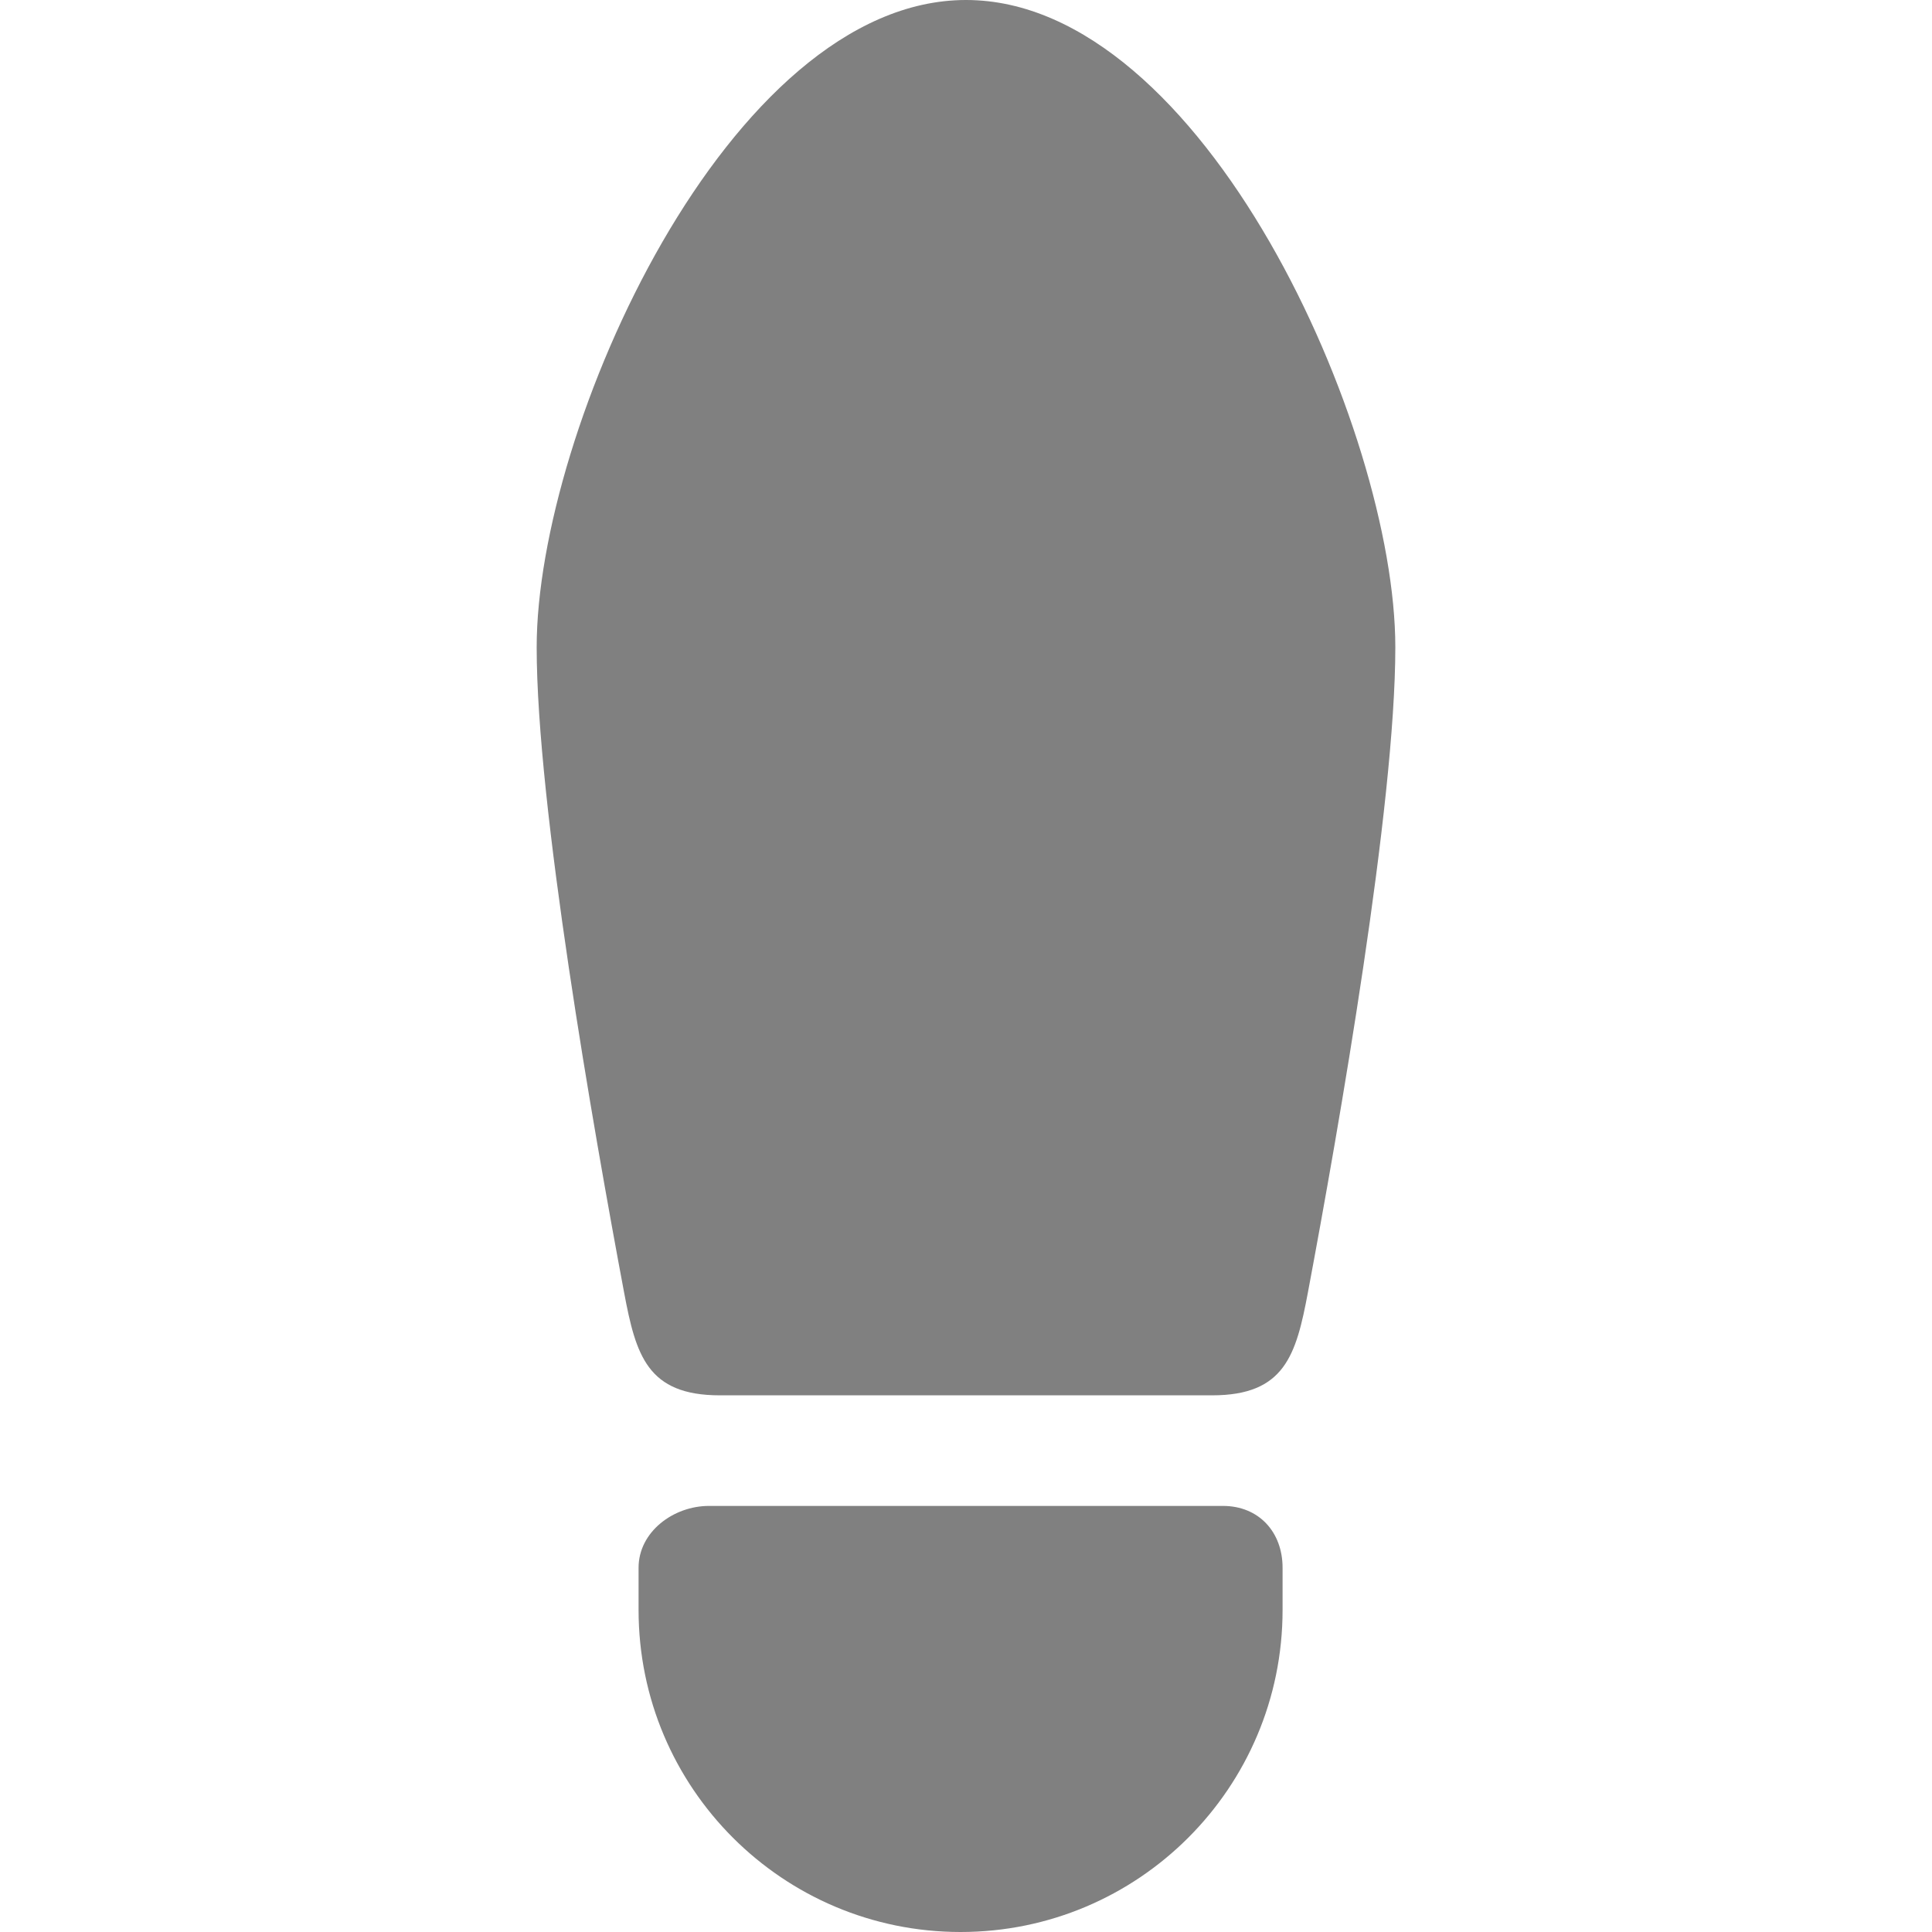
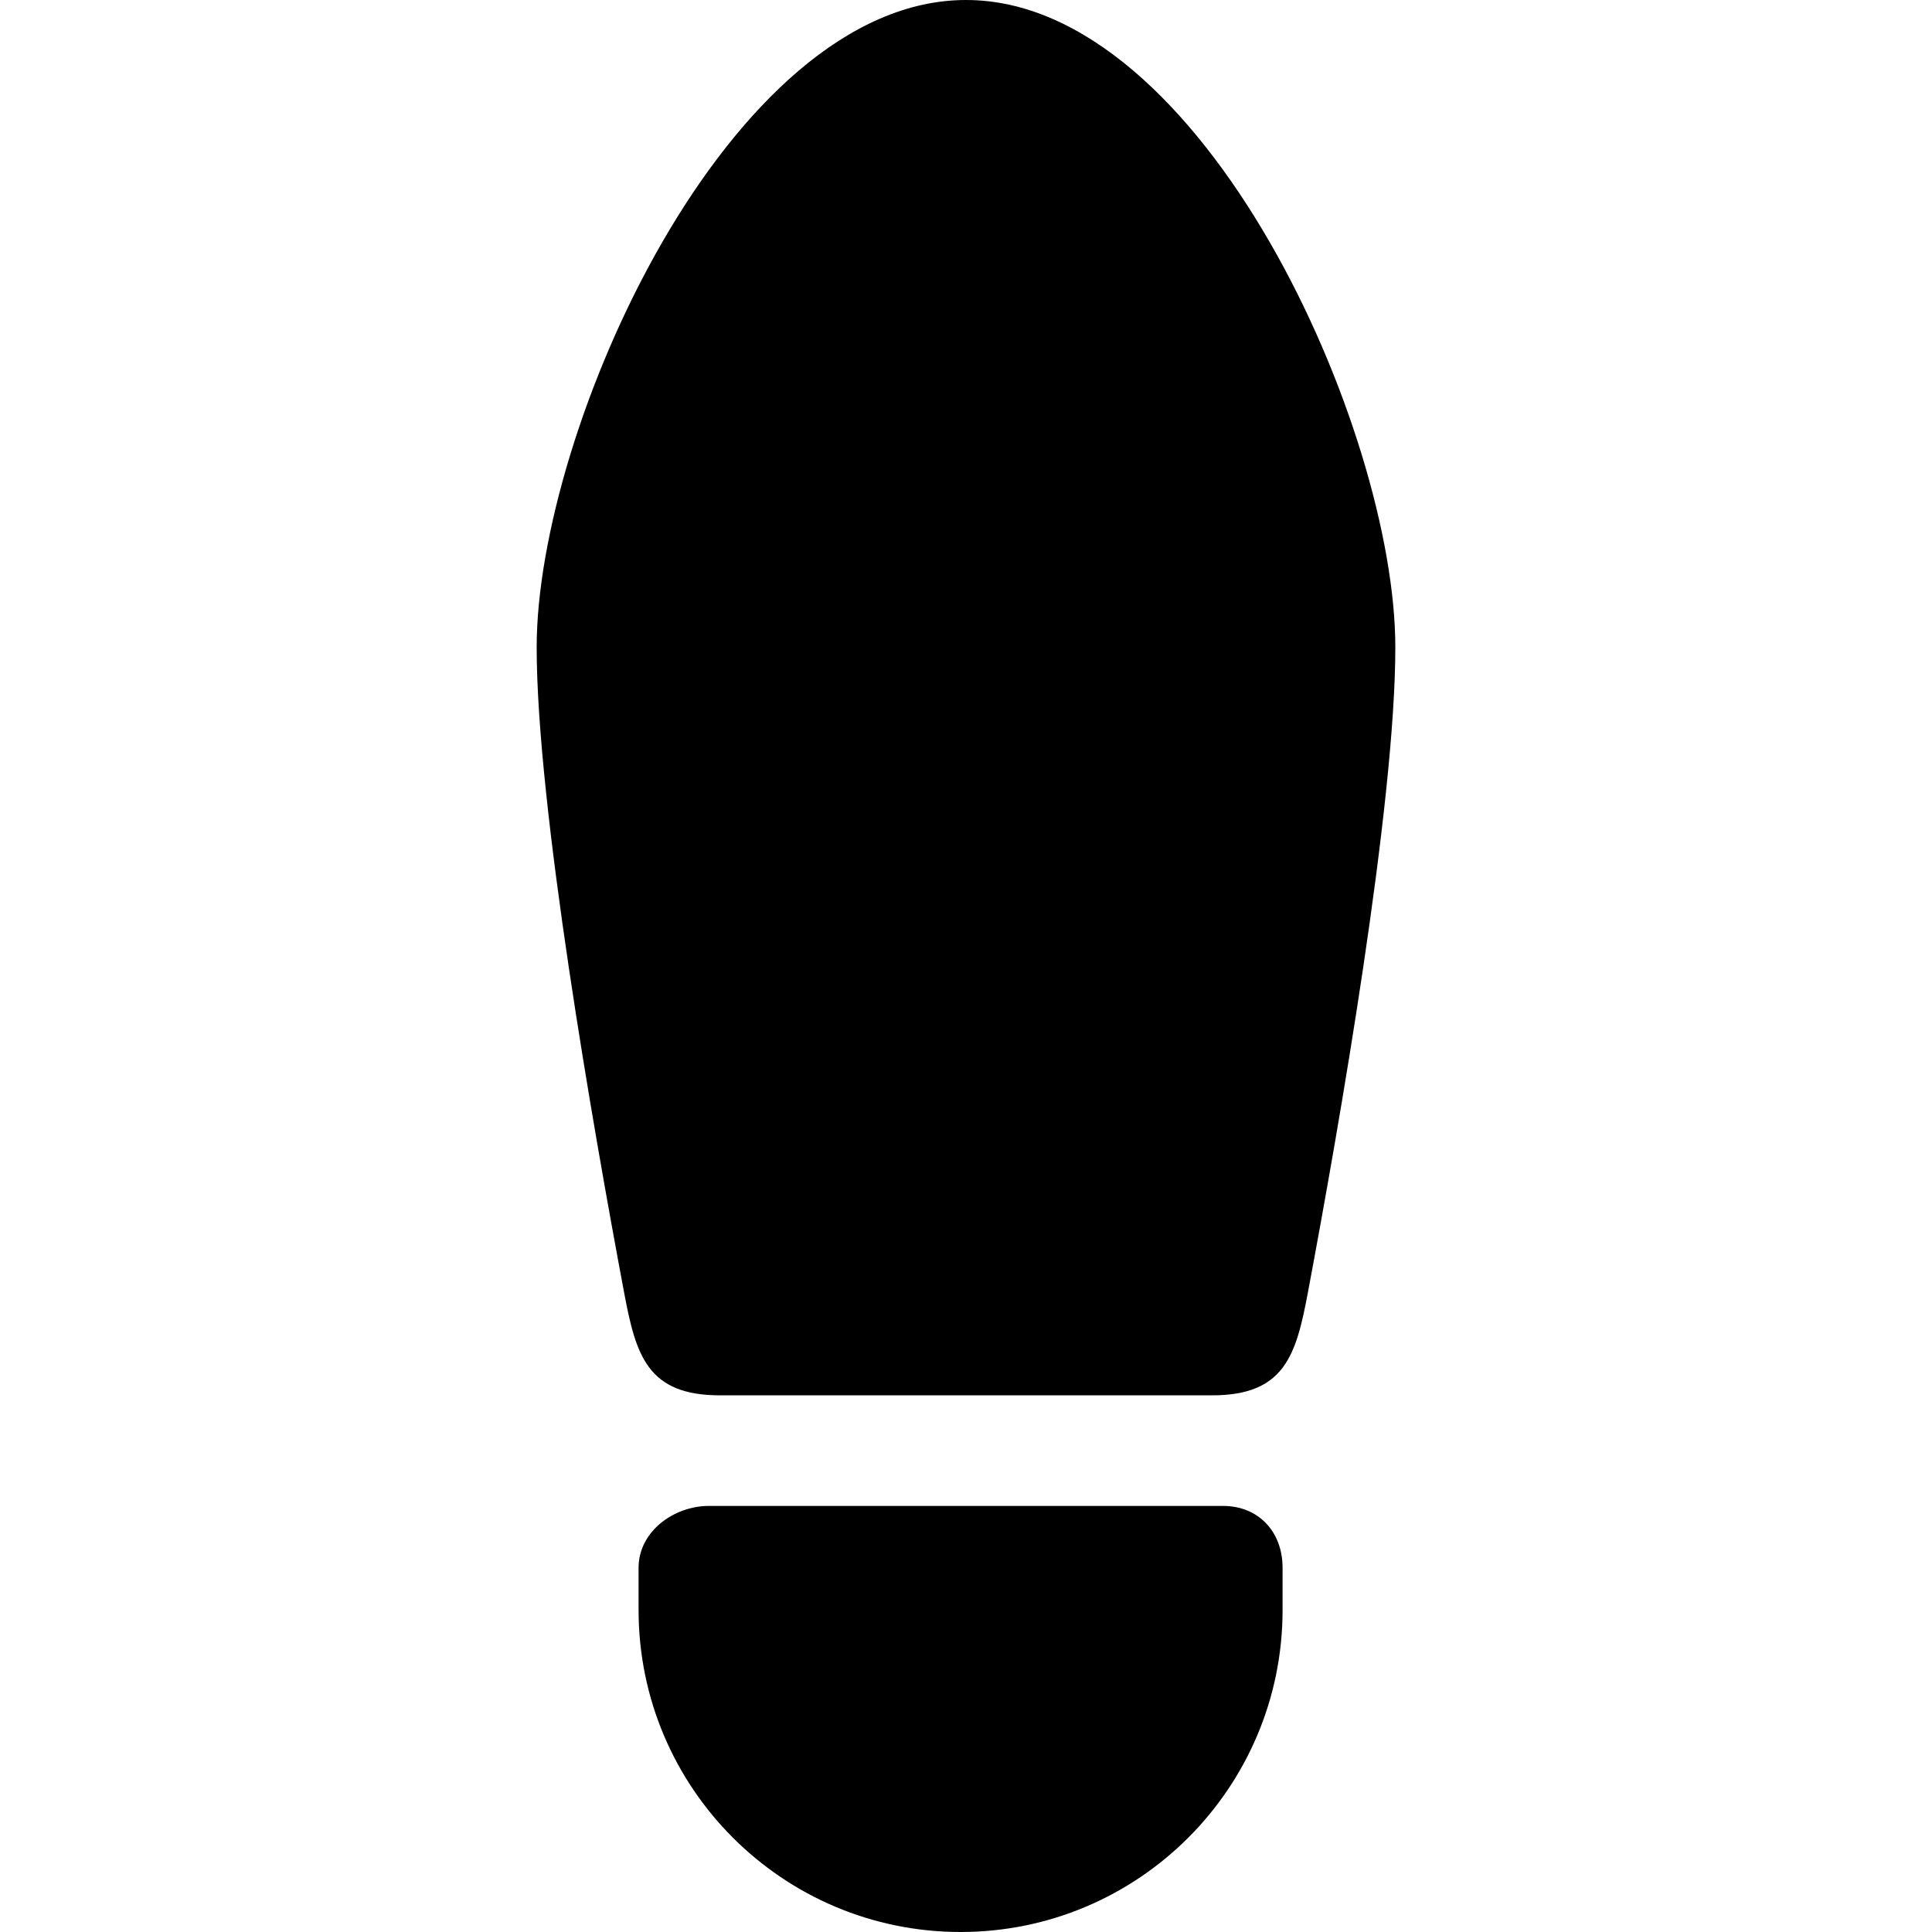
- <svg xmlns="http://www.w3.org/2000/svg" fill="gray" height="800px" width="800px" version="1.1" viewBox="0 0 297 297" enable-background="new 0 0 297 297">
+ <svg xmlns="http://www.w3.org/2000/svg" fill="black" height="800px" width="800px" version="1.1" viewBox="0 0 297 297" enable-background="new 0 0 297 297">
  <g>
    <path d="m148.5,0c-36.451,0.001-65.999,66-65.999,99.5 0,24.28 8.668,73.774 13.438,99.18 1.812,9.647 3.562,15.82 14.728,15.82h37.833 37.833c11.166,0 12.916-6.173 14.728-15.82 4.77-25.405 13.438-74.899 13.438-99.18 0-33.5-29.548-99.499-65.999-99.5z" />
    <path d="m187.999,231.5h-79c-5.5,0-10.833,4-10.833,9.5v6.5c0,27.338 22.162,49.5 49.5,49.5 27.338,0 49.5-22.162 49.5-49.5v-6.5c0-5.5-3.667-9.5-9.167-9.5z" />
  </g>
</svg>
